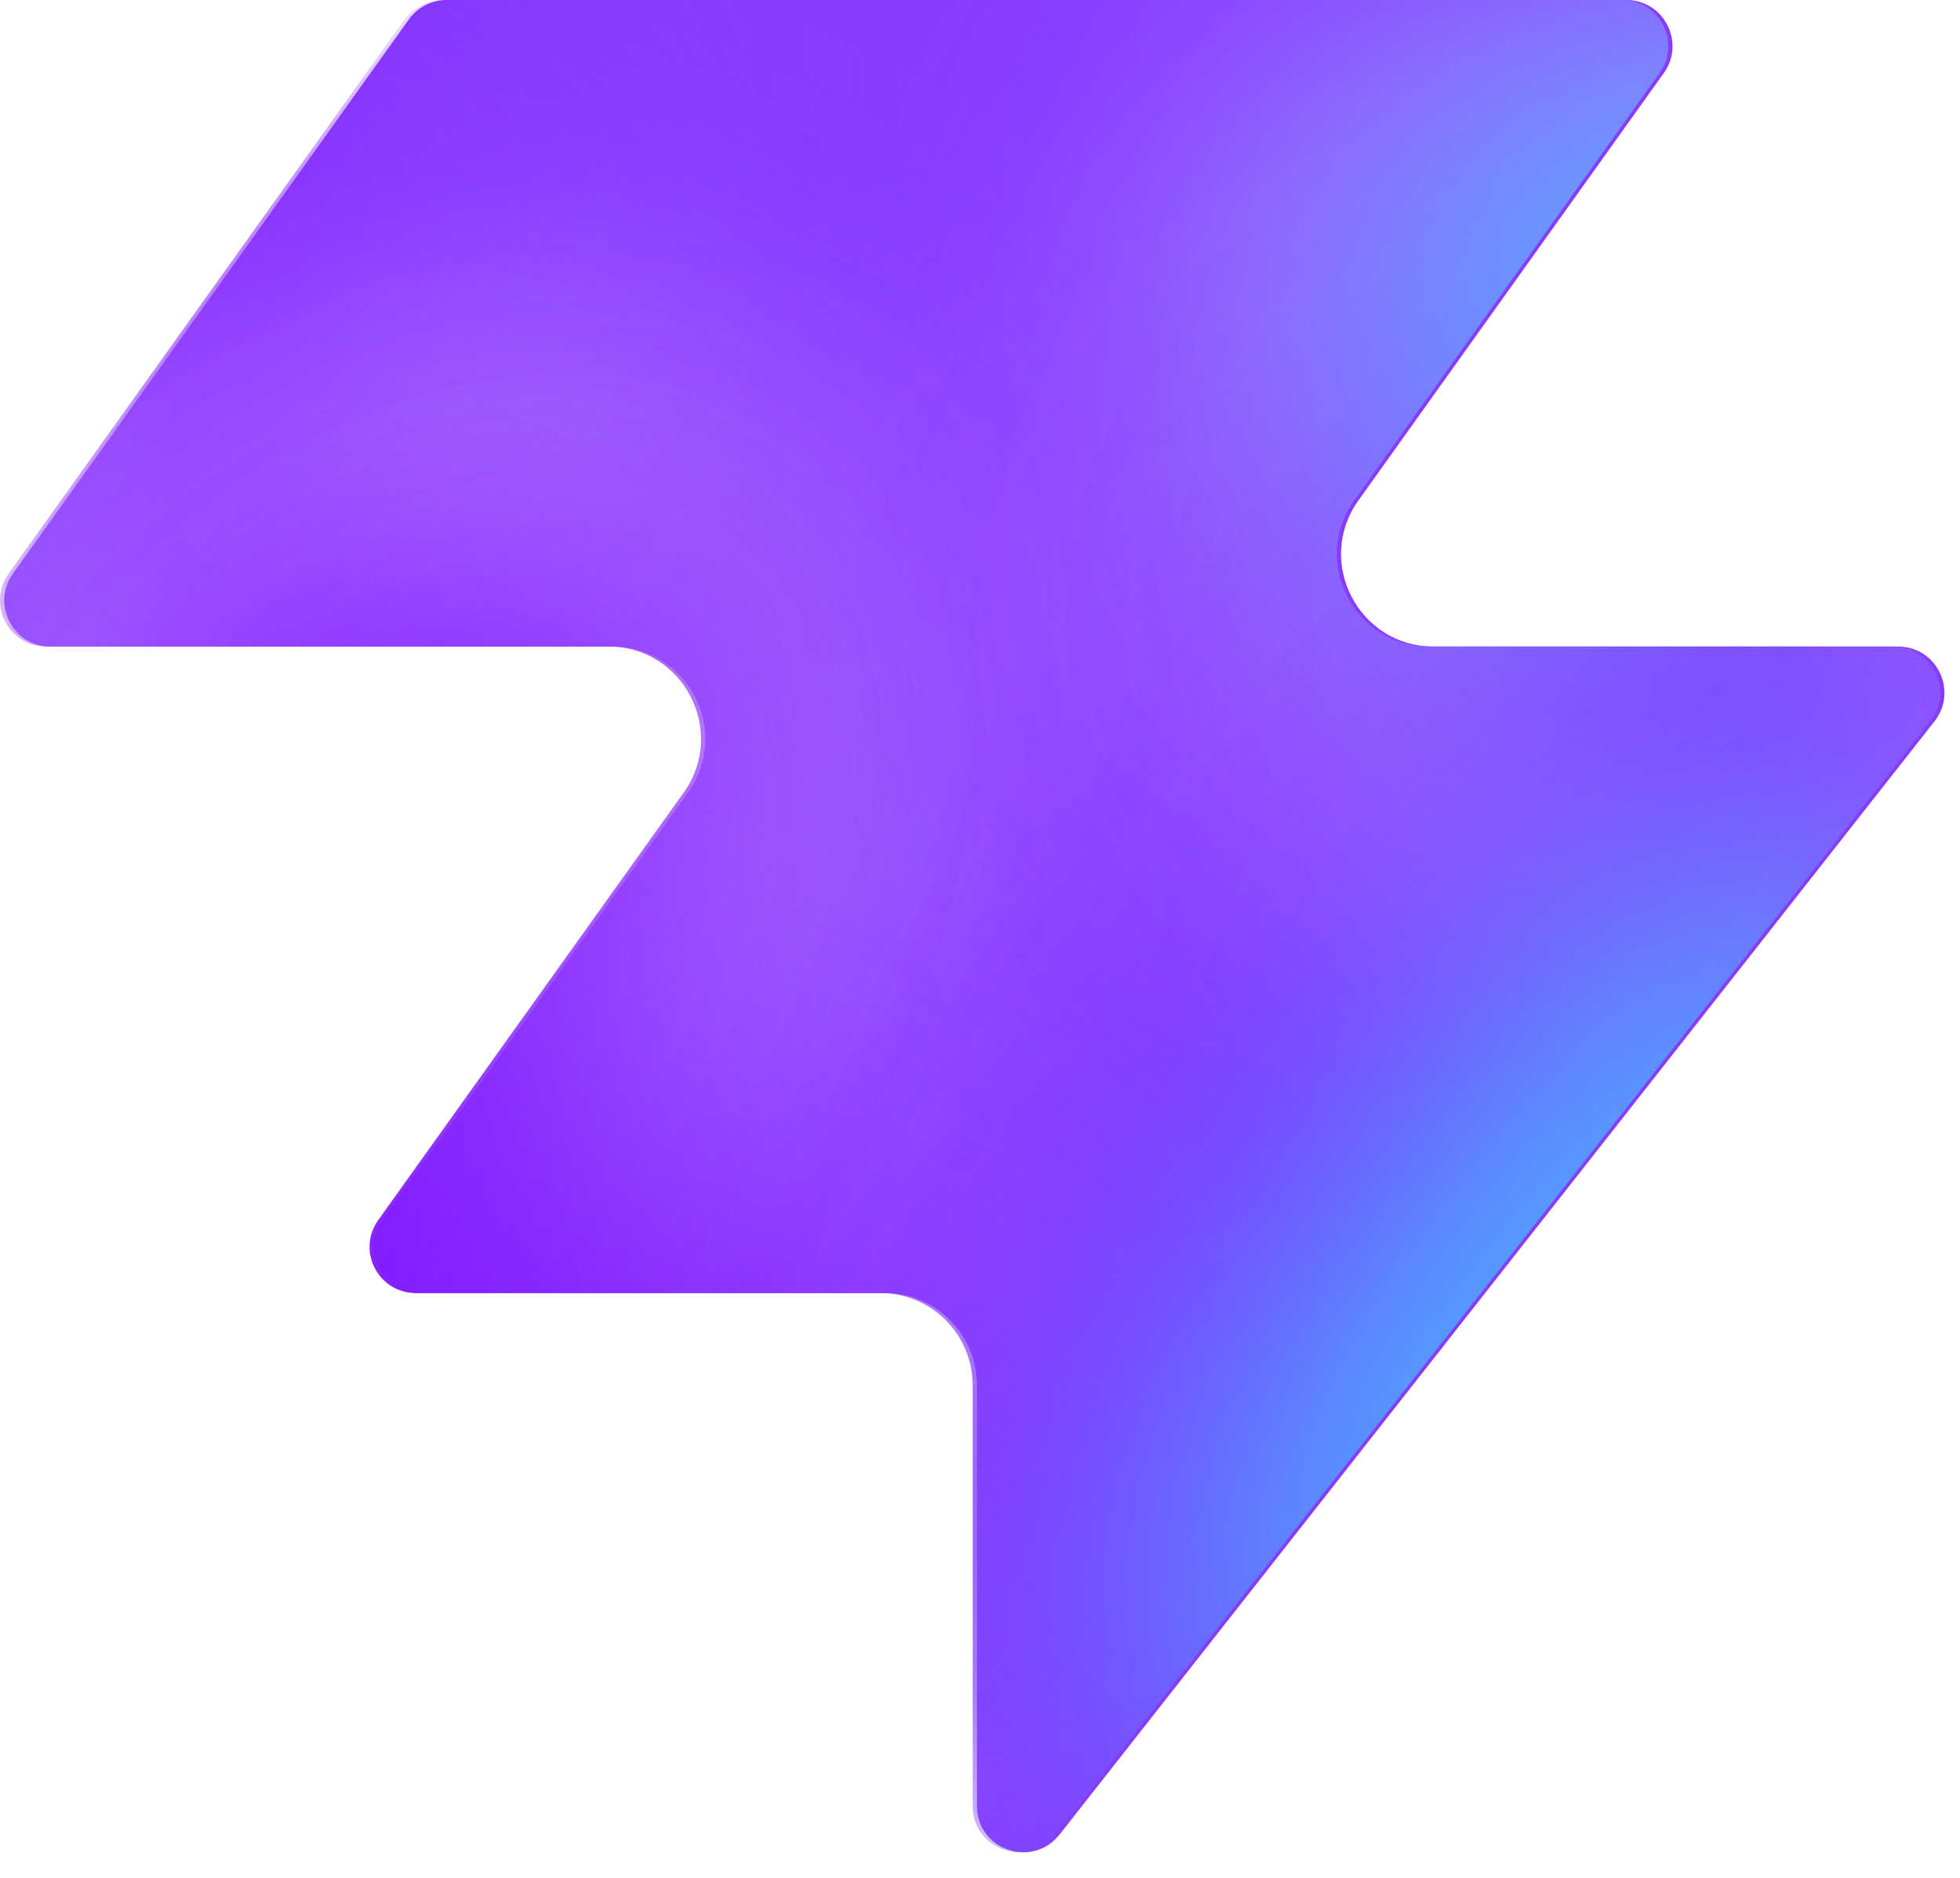
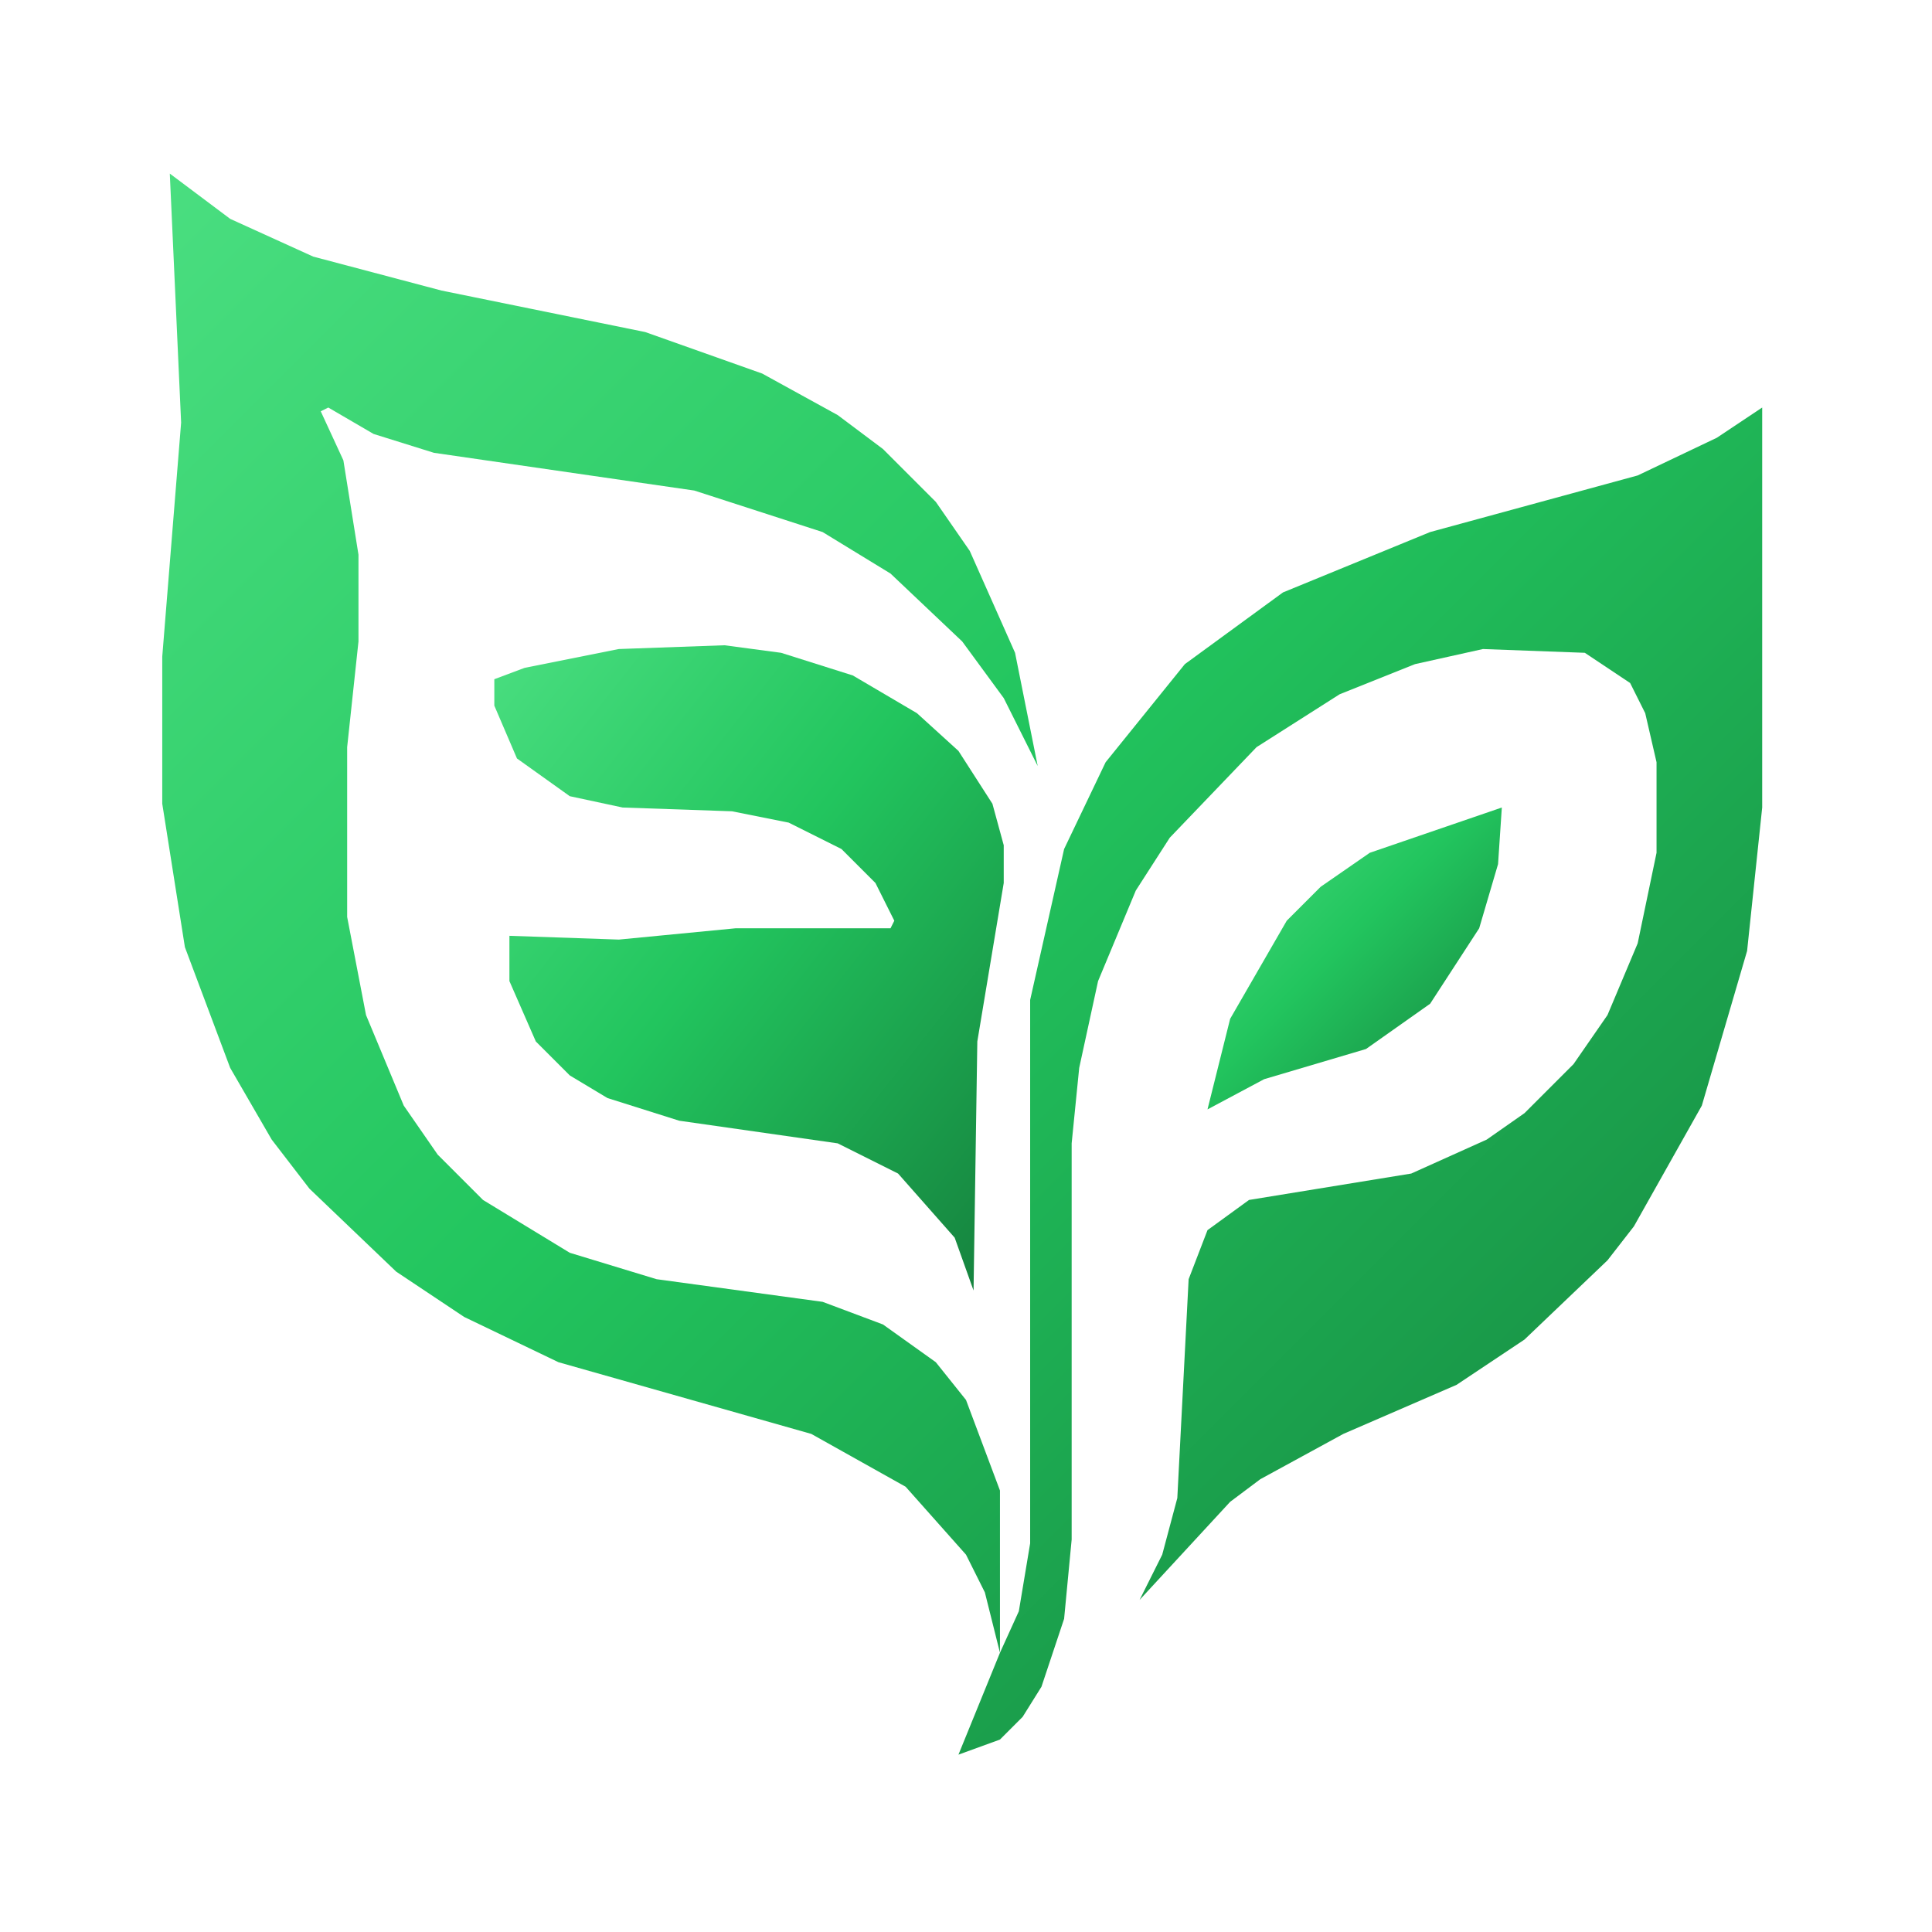
- <svg xmlns="http://www.w3.org/2000/svg" width="48" height="46" fill="none" viewBox="0 0 48 46">
-   <path fill="#863bff" d="M25.946 44.938c-.664.845-2.021.375-2.021-.698V33.937a2.26 2.26 0 0 0-2.262-2.262H10.287c-.92 0-1.456-1.04-.92-1.788l7.48-10.471c1.07-1.497 0-3.578-1.842-3.578H1.237c-.92 0-1.456-1.04-.92-1.788L10.013.474c.214-.297.556-.474.92-.474h28.894c.92 0 1.456 1.04.92 1.788l-7.48 10.471c-1.07 1.498 0 3.579 1.842 3.579h11.377c.943 0 1.473 1.088.89 1.83L25.947 44.94z" style="fill:#863bff;fill:color(display-p3 .525 .23 1);fill-opacity:1" />
-   <mask id="a" width="48" height="46" x="0" y="0" maskUnits="userSpaceOnUse" style="mask-type:alpha">
-     <path fill="#000" d="M25.842 44.938c-.664.844-2.021.375-2.021-.698V33.937a2.26 2.26 0 0 0-2.262-2.262H10.183c-.92 0-1.456-1.04-.92-1.788l7.48-10.471c1.07-1.498 0-3.579-1.842-3.579H1.133c-.92 0-1.456-1.04-.92-1.787L9.91.473c.214-.297.556-.474.92-.474h28.894c.92 0 1.456 1.04.92 1.788l-7.48 10.471c-1.07 1.498 0 3.578 1.842 3.578h11.377c.943 0 1.473 1.088.89 1.832L25.843 44.94z" style="fill:#000;fill-opacity:1" />
-   </mask>
-   <g mask="url(#a)">
-     <g filter="url(#b)">
-       <ellipse cx="5.508" cy="14.704" fill="#ede6ff" rx="5.508" ry="14.704" style="fill:#ede6ff;fill:color(display-p3 .927 .903 1);fill-opacity:1" transform="matrix(.00324 1 1 -.00324 -4.47 31.516)" />
-     </g>
-     <g filter="url(#c)">
-       <ellipse cx="10.399" cy="29.851" fill="#ede6ff" rx="10.399" ry="29.851" style="fill:#ede6ff;fill:color(display-p3 .927 .903 1);fill-opacity:1" transform="matrix(.00324 1 1 -.00324 -39.328 7.883)" />
-     </g>
-     <g filter="url(#d)">
-       <ellipse cx="5.508" cy="30.487" fill="#7e14ff" rx="5.508" ry="30.487" style="fill:#7e14ff;fill:color(display-p3 .492 .077 1);fill-opacity:1" transform="rotate(89.814 -25.913 -14.639)scale(1 -1)" />
-     </g>
-     <g filter="url(#e)">
-       <ellipse cx="5.508" cy="30.599" fill="#7e14ff" rx="5.508" ry="30.599" style="fill:#7e14ff;fill:color(display-p3 .492 .077 1);fill-opacity:1" transform="rotate(89.814 -32.644 -3.334)scale(1 -1)" />
-     </g>
-     <g filter="url(#f)">
-       <ellipse cx="5.508" cy="30.599" fill="#7e14ff" rx="5.508" ry="30.599" style="fill:#7e14ff;fill:color(display-p3 .492 .077 1);fill-opacity:1" transform="matrix(.00324 1 1 -.00324 -34.34 30.47)" />
-     </g>
-     <g filter="url(#g)">
-       <ellipse cx="14.072" cy="22.078" fill="#ede6ff" rx="14.072" ry="22.078" style="fill:#ede6ff;fill:color(display-p3 .927 .903 1);fill-opacity:1" transform="rotate(93.35 24.506 48.493)scale(-1 1)" />
-     </g>
-     <g filter="url(#h)">
-       <ellipse cx="3.47" cy="21.501" fill="#7e14ff" rx="3.47" ry="21.501" style="fill:#7e14ff;fill:color(display-p3 .492 .077 1);fill-opacity:1" transform="rotate(89.009 28.708 47.59)scale(-1 1)" />
-     </g>
-     <g filter="url(#i)">
-       <ellipse cx="3.47" cy="21.501" fill="#7e14ff" rx="3.47" ry="21.501" style="fill:#7e14ff;fill:color(display-p3 .492 .077 1);fill-opacity:1" transform="rotate(89.009 28.708 47.59)scale(-1 1)" />
-     </g>
-     <g filter="url(#j)">
-       <ellipse cx=".387" cy="8.972" fill="#7e14ff" rx="4.407" ry="29.108" style="fill:#7e14ff;fill:color(display-p3 .492 .077 1);fill-opacity:1" transform="rotate(39.51 .387 8.972)" />
-     </g>
-     <g filter="url(#k)">
-       <ellipse cx="47.523" cy="-6.092" fill="#7e14ff" rx="4.407" ry="29.108" style="fill:#7e14ff;fill:color(display-p3 .492 .077 1);fill-opacity:1" transform="rotate(37.892 47.523 -6.092)" />
-     </g>
-     <g filter="url(#l)">
-       <ellipse cx="41.412" cy="6.333" fill="#47bfff" rx="5.971" ry="9.665" style="fill:#47bfff;fill:color(display-p3 .28 .748 1);fill-opacity:1" transform="rotate(37.892 41.412 6.333)" />
-     </g>
-     <g filter="url(#m)">
-       <ellipse cx="-1.879" cy="38.332" fill="#7e14ff" rx="4.407" ry="29.108" style="fill:#7e14ff;fill:color(display-p3 .492 .077 1);fill-opacity:1" transform="rotate(37.892 -1.88 38.332)" />
-     </g>
-     <g filter="url(#n)">
-       <ellipse cx="-1.879" cy="38.332" fill="#7e14ff" rx="4.407" ry="29.108" style="fill:#7e14ff;fill:color(display-p3 .492 .077 1);fill-opacity:1" transform="rotate(37.892 -1.88 38.332)" />
-     </g>
-     <g filter="url(#o)">
-       <ellipse cx="35.651" cy="29.907" fill="#7e14ff" rx="4.407" ry="29.108" style="fill:#7e14ff;fill:color(display-p3 .492 .077 1);fill-opacity:1" transform="rotate(37.892 35.651 29.907)" />
-     </g>
-     <g filter="url(#p)">
-       <ellipse cx="38.418" cy="32.4" fill="#47bfff" rx="5.971" ry="15.297" style="fill:#47bfff;fill:color(display-p3 .28 .748 1);fill-opacity:1" transform="rotate(37.892 38.418 32.4)" />
-     </g>
-   </g>
+ <svg xmlns="http://www.w3.org/2000/svg" viewBox="0 0 512 512" fill="none">
  <defs>
-     <filter id="b" width="60.045" height="41.654" x="-19.77" y="16.149" color-interpolation-filters="sRGB" filterUnits="userSpaceOnUse">
-       <feFlood flood-opacity="0" result="BackgroundImageFix" />
-       <feBlend in="SourceGraphic" in2="BackgroundImageFix" result="shape" />
-       <feGaussianBlur result="effect1_foregroundBlur_2002_17158" stdDeviation="7.659" />
-     </filter>
-     <filter id="c" width="90.34" height="51.437" x="-54.613" y="-7.533" color-interpolation-filters="sRGB" filterUnits="userSpaceOnUse">
-       <feFlood flood-opacity="0" result="BackgroundImageFix" />
-       <feBlend in="SourceGraphic" in2="BackgroundImageFix" result="shape" />
-       <feGaussianBlur result="effect1_foregroundBlur_2002_17158" stdDeviation="7.659" />
-     </filter>
-     <filter id="d" width="79.355" height="29.4" x="-49.64" y="2.03" color-interpolation-filters="sRGB" filterUnits="userSpaceOnUse">
-       <feFlood flood-opacity="0" result="BackgroundImageFix" />
-       <feBlend in="SourceGraphic" in2="BackgroundImageFix" result="shape" />
-       <feGaussianBlur result="effect1_foregroundBlur_2002_17158" stdDeviation="4.596" />
-     </filter>
-     <filter id="e" width="79.579" height="29.4" x="-45.045" y="20.029" color-interpolation-filters="sRGB" filterUnits="userSpaceOnUse">
-       <feFlood flood-opacity="0" result="BackgroundImageFix" />
-       <feBlend in="SourceGraphic" in2="BackgroundImageFix" result="shape" />
-       <feGaussianBlur result="effect1_foregroundBlur_2002_17158" stdDeviation="4.596" />
-     </filter>
-     <filter id="f" width="79.579" height="29.4" x="-43.513" y="21.178" color-interpolation-filters="sRGB" filterUnits="userSpaceOnUse">
-       <feFlood flood-opacity="0" result="BackgroundImageFix" />
-       <feBlend in="SourceGraphic" in2="BackgroundImageFix" result="shape" />
-       <feGaussianBlur result="effect1_foregroundBlur_2002_17158" stdDeviation="4.596" />
-     </filter>
-     <filter id="g" width="74.749" height="58.852" x="15.756" y="-17.901" color-interpolation-filters="sRGB" filterUnits="userSpaceOnUse">
-       <feFlood flood-opacity="0" result="BackgroundImageFix" />
-       <feBlend in="SourceGraphic" in2="BackgroundImageFix" result="shape" />
-       <feGaussianBlur result="effect1_foregroundBlur_2002_17158" stdDeviation="7.659" />
-     </filter>
-     <filter id="h" width="61.377" height="25.362" x="23.548" y="2.284" color-interpolation-filters="sRGB" filterUnits="userSpaceOnUse">
-       <feFlood flood-opacity="0" result="BackgroundImageFix" />
-       <feBlend in="SourceGraphic" in2="BackgroundImageFix" result="shape" />
-       <feGaussianBlur result="effect1_foregroundBlur_2002_17158" stdDeviation="4.596" />
-     </filter>
-     <filter id="i" width="61.377" height="25.362" x="23.548" y="2.284" color-interpolation-filters="sRGB" filterUnits="userSpaceOnUse">
-       <feFlood flood-opacity="0" result="BackgroundImageFix" />
-       <feBlend in="SourceGraphic" in2="BackgroundImageFix" result="shape" />
-       <feGaussianBlur result="effect1_foregroundBlur_2002_17158" stdDeviation="4.596" />
-     </filter>
-     <filter id="j" width="56.045" height="63.649" x="-27.636" y="-22.853" color-interpolation-filters="sRGB" filterUnits="userSpaceOnUse">
-       <feFlood flood-opacity="0" result="BackgroundImageFix" />
-       <feBlend in="SourceGraphic" in2="BackgroundImageFix" result="shape" />
-       <feGaussianBlur result="effect1_foregroundBlur_2002_17158" stdDeviation="4.596" />
-     </filter>
-     <filter id="k" width="54.814" height="64.646" x="20.116" y="-38.415" color-interpolation-filters="sRGB" filterUnits="userSpaceOnUse">
-       <feFlood flood-opacity="0" result="BackgroundImageFix" />
-       <feBlend in="SourceGraphic" in2="BackgroundImageFix" result="shape" />
-       <feGaussianBlur result="effect1_foregroundBlur_2002_17158" stdDeviation="4.596" />
-     </filter>
-     <filter id="l" width="33.541" height="35.313" x="24.641" y="-11.323" color-interpolation-filters="sRGB" filterUnits="userSpaceOnUse">
-       <feFlood flood-opacity="0" result="BackgroundImageFix" />
-       <feBlend in="SourceGraphic" in2="BackgroundImageFix" result="shape" />
-       <feGaussianBlur result="effect1_foregroundBlur_2002_17158" stdDeviation="4.596" />
-     </filter>
-     <filter id="m" width="54.814" height="64.646" x="-29.286" y="6.009" color-interpolation-filters="sRGB" filterUnits="userSpaceOnUse">
-       <feFlood flood-opacity="0" result="BackgroundImageFix" />
-       <feBlend in="SourceGraphic" in2="BackgroundImageFix" result="shape" />
-       <feGaussianBlur result="effect1_foregroundBlur_2002_17158" stdDeviation="4.596" />
-     </filter>
-     <filter id="n" width="54.814" height="64.646" x="-29.286" y="6.009" color-interpolation-filters="sRGB" filterUnits="userSpaceOnUse">
-       <feFlood flood-opacity="0" result="BackgroundImageFix" />
-       <feBlend in="SourceGraphic" in2="BackgroundImageFix" result="shape" />
-       <feGaussianBlur result="effect1_foregroundBlur_2002_17158" stdDeviation="4.596" />
-     </filter>
-     <filter id="o" width="54.814" height="64.646" x="8.244" y="-2.416" color-interpolation-filters="sRGB" filterUnits="userSpaceOnUse">
-       <feFlood flood-opacity="0" result="BackgroundImageFix" />
-       <feBlend in="SourceGraphic" in2="BackgroundImageFix" result="shape" />
-       <feGaussianBlur result="effect1_foregroundBlur_2002_17158" stdDeviation="4.596" />
-     </filter>
-     <filter id="p" width="39.409" height="43.623" x="18.713" y="10.588" color-interpolation-filters="sRGB" filterUnits="userSpaceOnUse">
-       <feFlood flood-opacity="0" result="BackgroundImageFix" />
-       <feBlend in="SourceGraphic" in2="BackgroundImageFix" result="shape" />
-       <feGaussianBlur result="effect1_foregroundBlur_2002_17158" stdDeviation="4.596" />
-     </filter>
+     <linearGradient id="ecopulse-grad" x1="0%" y1="0%" x2="100%" y2="100%">
+       <stop offset="0%" stop-color="#4ade80" />
+       <stop offset="45%" stop-color="#22c55e" />
+       <stop offset="100%" stop-color="#15803d" />
+     </linearGradient>
  </defs>
+   <path d="M 45.0 46.0 L 61.0 58.0 L 83.0 68.0 L 117.0 77.0 L 171.0 88.0 L 202.0 99.0 L 222.0 110.0 L 234.0 119.0 L 248.0 133.0 L 257.0 146.0 L 269.0 173.0 L 275.0 203.0 L 266.0 185.0 L 255.0 170.0 L 236.0 152.0 L 218.0 141.0 L 184.0 130.0 L 115.0 120.0 L 99.0 115.0 L 87.0 108.0 L 85.0 109.0 L 91.0 122.0 L 95.0 147.0 L 95.0 170.0 L 92.0 198.0 L 92.0 243.0 L 97.0 269.0 L 107.0 293.0 L 116.0 306.0 L 128.0 318.0 L 151.0 332.0 L 174.0 339.0 L 218.0 345.0 L 234.0 351.0 L 248.0 361.0 L 256.0 371.0 L 265.0 395.0 L 265.0 438.0 L 270.0 427.0 L 273.0 409.0 L 273.0 265.0 L 282.0 225.0 L 293.0 202.0 L 314.0 176.0 L 340.0 157.0 L 379.0 141.0 L 434.0 126.0 L 455.0 116.0 L 467.0 108.0 L 467.0 214.0 L 463.0 252.0 L 451.0 293.0 L 433.0 325.0 L 426.0 334.0 L 404.0 355.0 L 386.0 367.0 L 356.0 380.0 L 334.0 392.0 L 326.0 398.0 L 302.0 424.0 L 308.0 412.0 L 312.0 397.0 L 315.0 339.0 L 320.0 326.0 L 331.0 318.0 L 374.0 311.0 L 394.0 302.0 L 404.0 295.0 L 417.0 282.0 L 426.0 269.0 L 434.0 250.0 L 439.0 226.0 L 439.0 202.0 L 436.0 189.0 L 432.0 181.0 L 420.0 173.0 L 393.0 172.0 L 375.0 176.0 L 355.0 184.0 L 333.0 198.0 L 310.0 222.0 L 301.0 236.0 L 291.0 260.0 L 286.0 283.0 L 284.0 303.0 L 284.0 408.0 L 282.0 429.0 L 276.0 447.0 L 271.0 455.0 L 265.0 461.0 L 254.0 465.0 L 265.0 438.0 L 261.0 422.0 L 256.0 412.0 L 240.0 394.0 L 215.0 380.0 L 148.0 361.0 L 123.0 349.0 L 105.0 337.0 L 82.0 315.0 L 72.0 302.0 L 61.0 283.0 L 49.0 251.0 L 43.0 213.0 L 43.0 174.0 L 48.0 112.0 L 45.0 46.0 Z" fill="url(#ecopulse-grad)" />
+   <path d="M 131.0 187.0 L 131.0 180.0 L 139.0 177.0 L 164.0 172.0 L 192.0 171.0 L 207.0 173.0 L 226.0 179.0 L 243.0 189.0 L 254.0 199.0 L 263.0 213.0 L 266.0 224.0 L 266.0 234.0 L 259.0 276.0 L 258.0 342.0 L 253.0 328.0 L 238.0 311.0 L 222.0 303.0 L 180.0 297.0 L 161.0 291.0 L 151.0 285.0 L 142.0 276.0 L 135.0 260.0 L 135.0 248.0 L 164.0 249.0 L 195.0 246.0 L 236.0 246.0 L 237.0 244.0 L 232.0 234.0 L 223.0 225.0 L 209.0 218.0 L 194.0 215.0 L 165.0 214.0 L 151.0 211.0 L 137.0 201.0 L 131.0 187.0 Z" fill="url(#ecopulse-grad)" />
+   <path d="M 398.0 214.0 L 397.0 229.0 L 392.0 246.0 L 379.0 266.0 L 362.0 278.0 L 335.0 286.0 L 320.0 294.0 L 326.0 270.0 L 341.0 244.0 L 350.0 235.0 L 363.0 226.0 L 398.0 214.0 Z" fill="url(#ecopulse-grad)" />
</svg>
